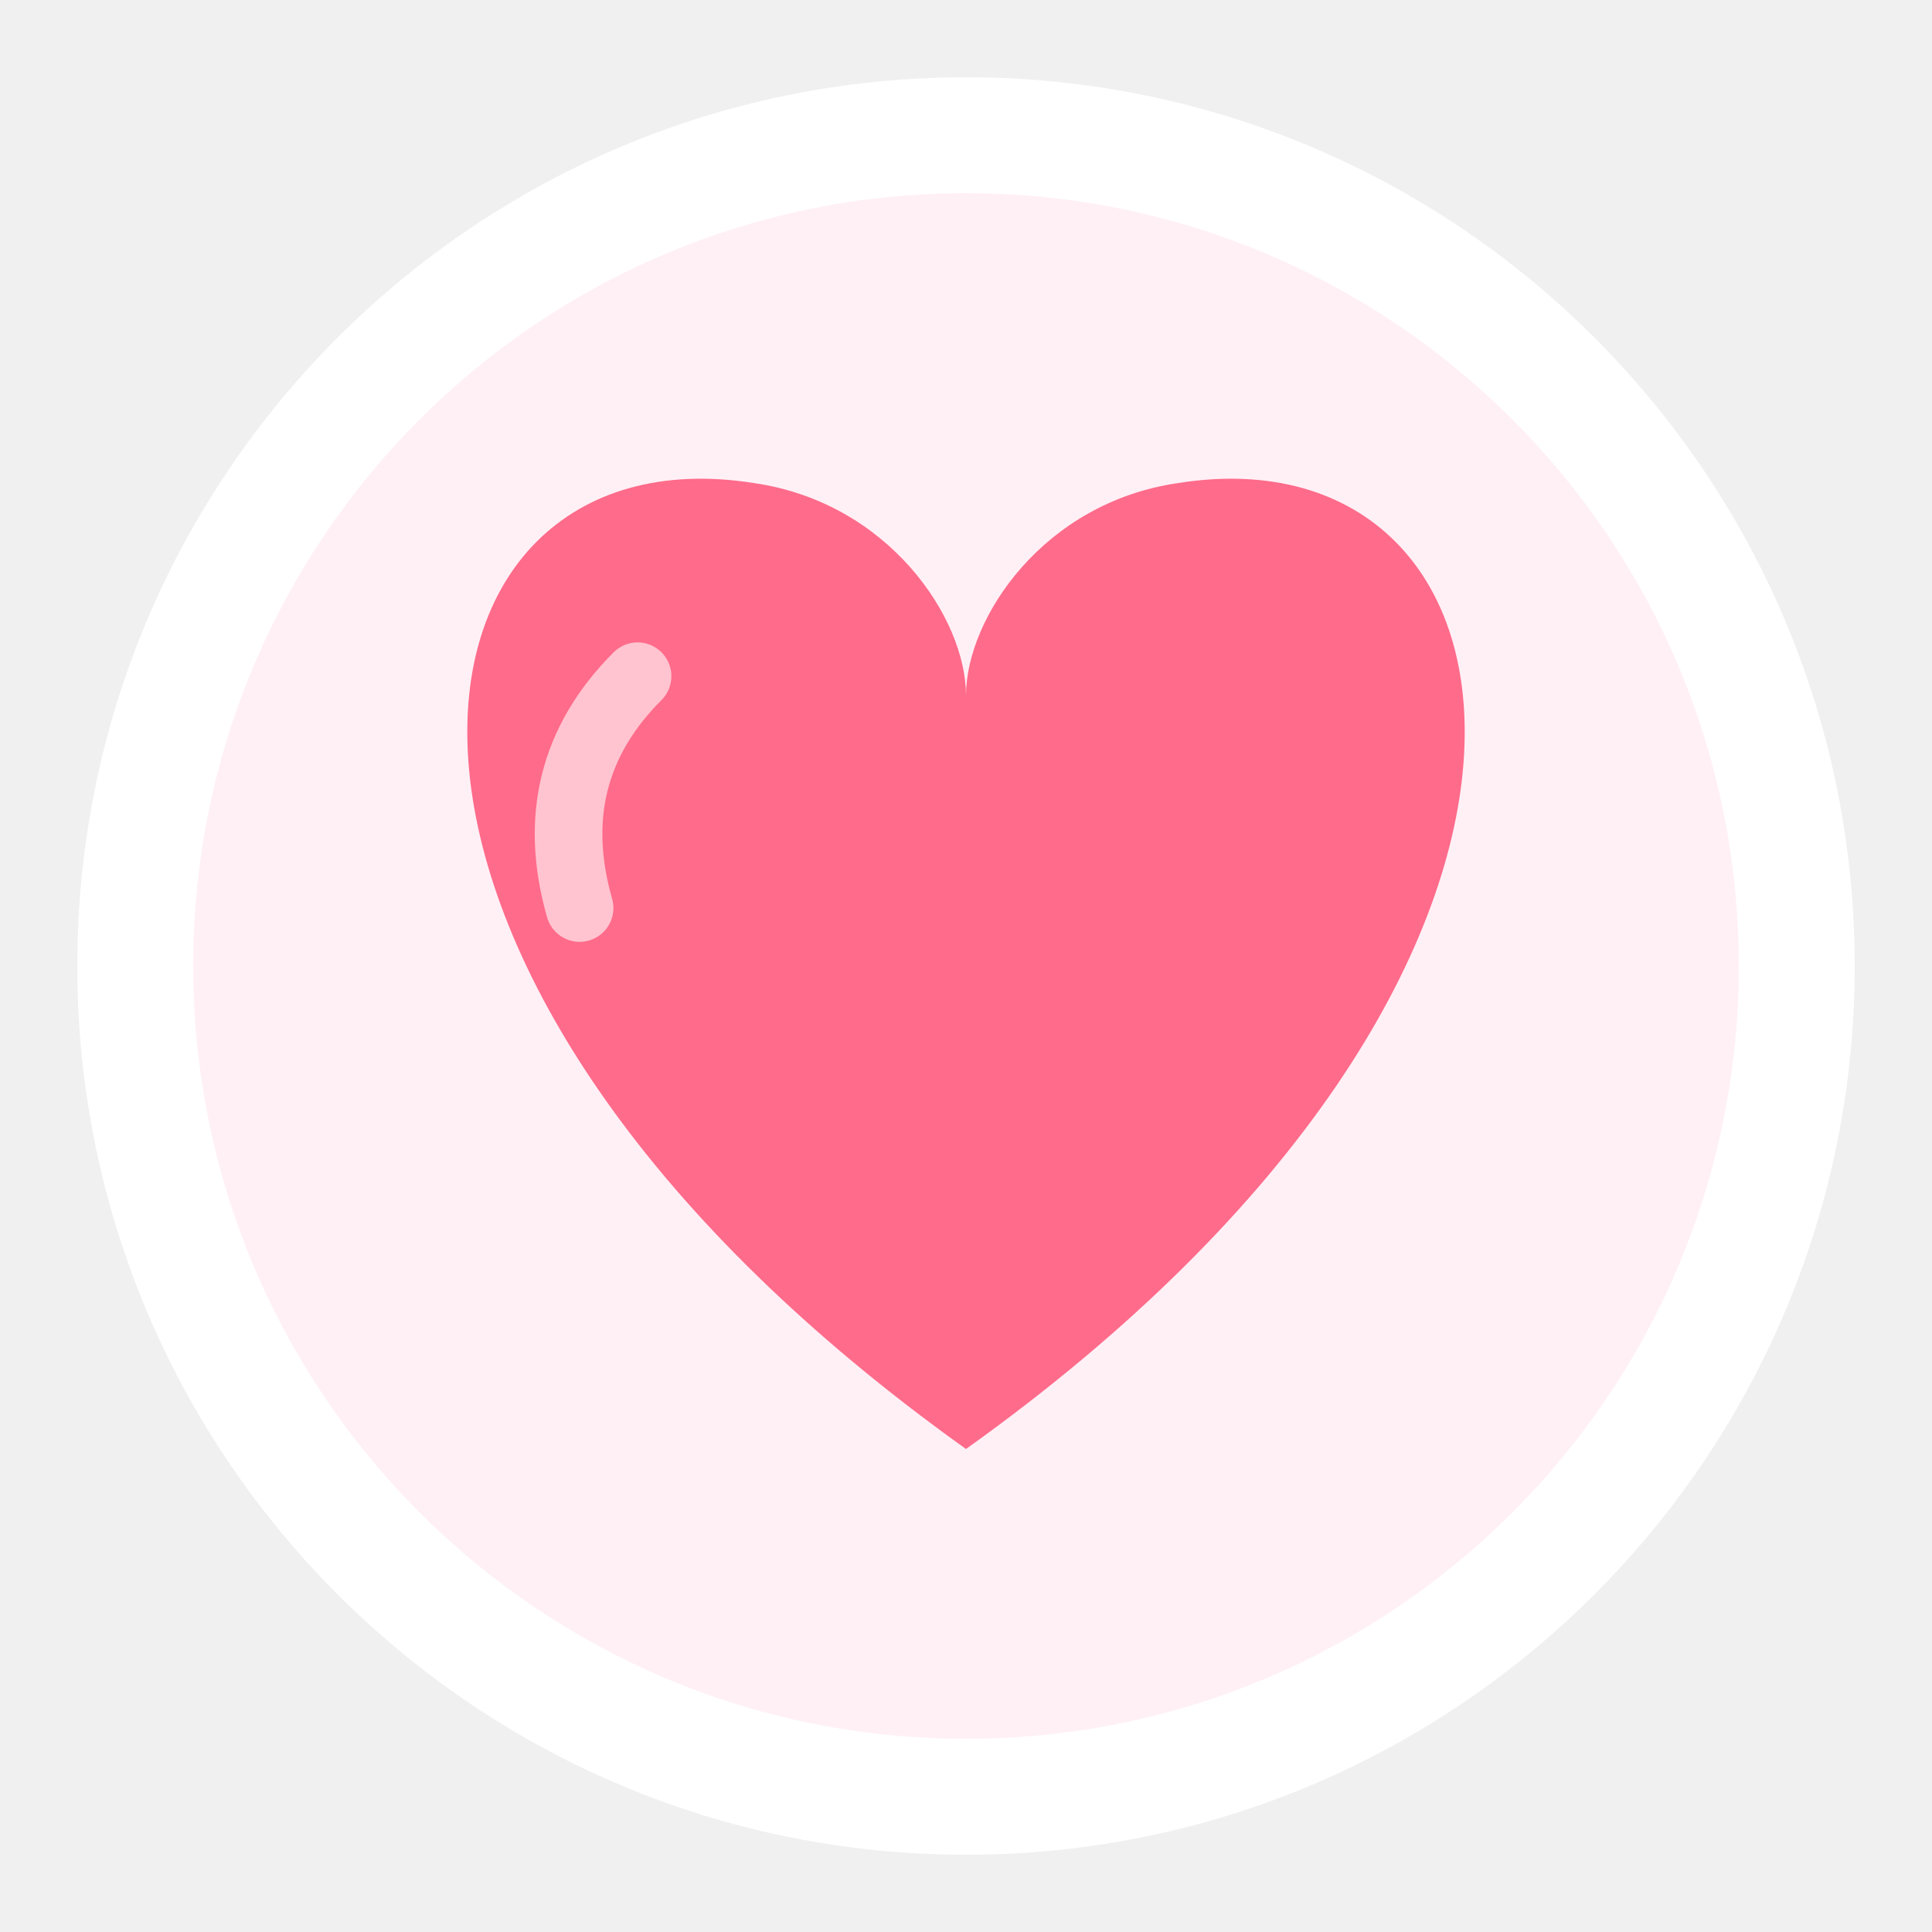
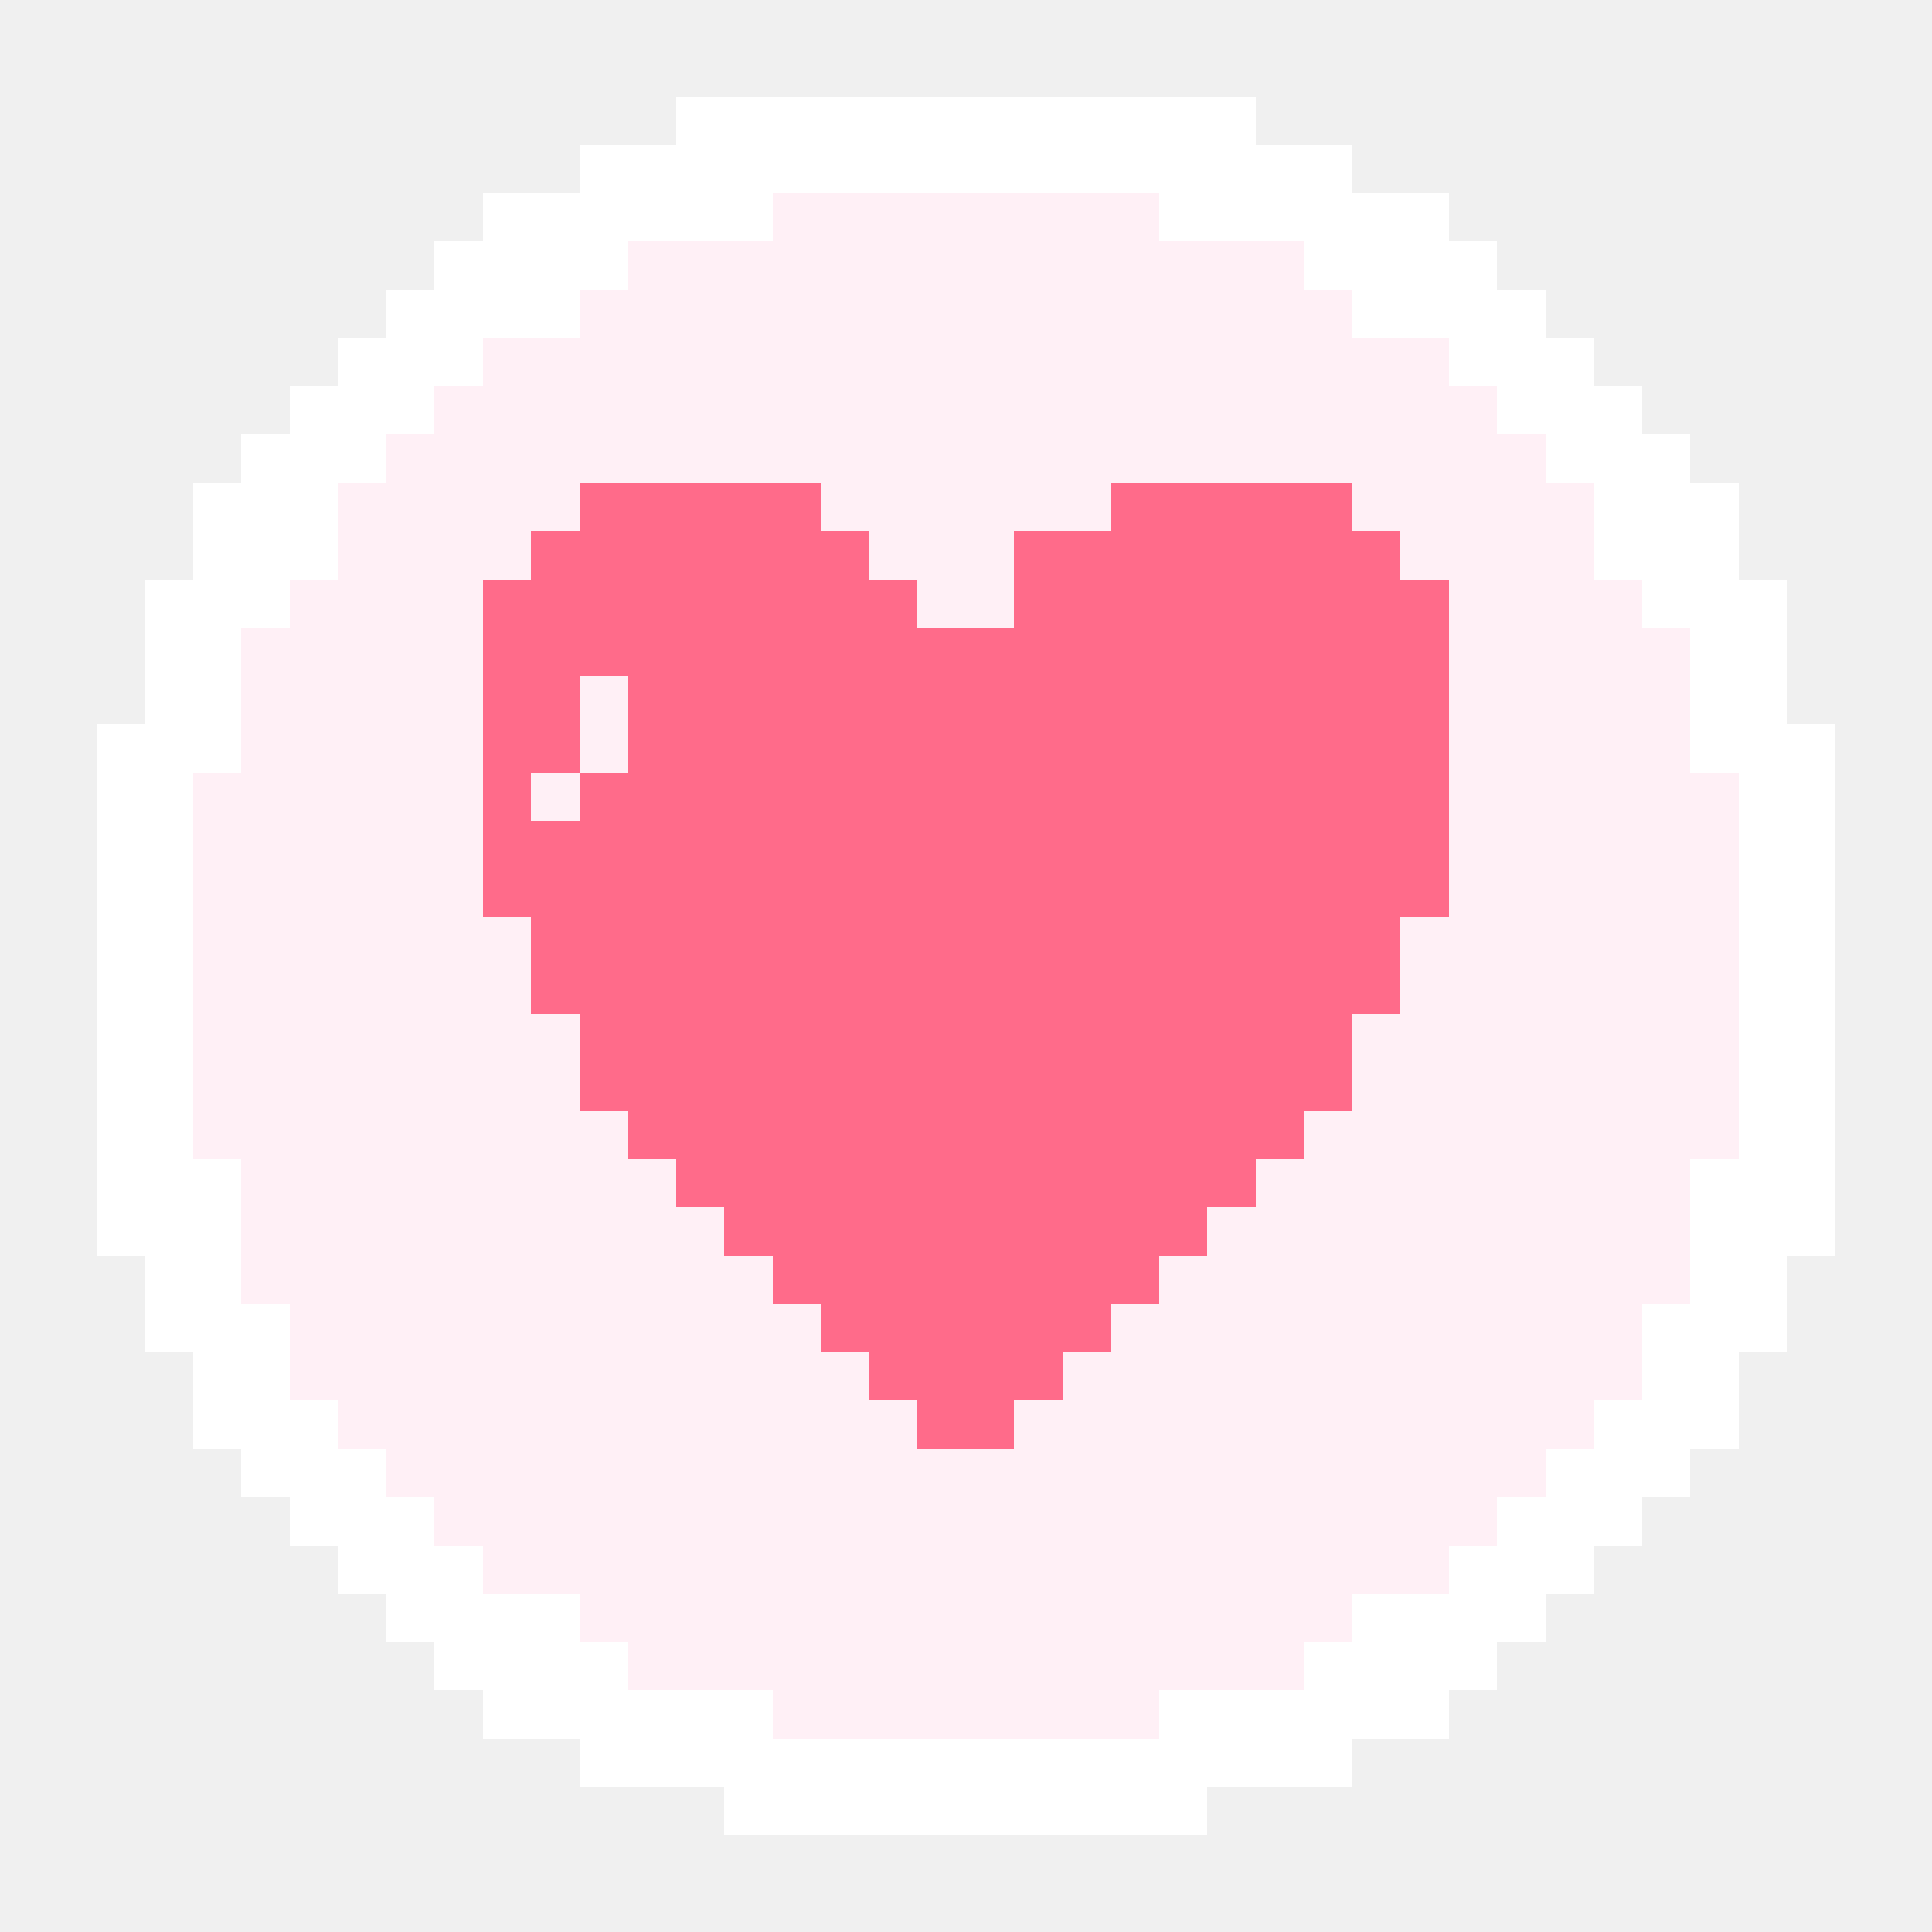
- <svg xmlns="http://www.w3.org/2000/svg" viewBox="-100 -100 200 200">
-   <circle r="92" fill="#fff" />
-   <circle r="80" fill="#fff0f6" />
-   <path d="M0 50 C-70 0 -60 -56 -22 -50 C-8 -48 0 -36 0 -28 C0 -36 8 -48 22 -50 C60 -56 70 0 0 50Z" fill="#ff6b8a" />
-   <path d="M-34 -30 q-10 10 -6 24" stroke="#fff" stroke-width="7" stroke-linecap="round" fill="none" opacity="0.6" />
+ <svg xmlns="http://www.w3.org/2000/svg" viewBox="0 0 40 40" shape-rendering="crispEdges">
+   <path fill="#ffffff" d="M14 2h12v1h-12zM12 3h16v1h-16zM10 4h6v1h-6zM24 4h6v1h-6zM9 5h4v1h-4zM27 5h4v1h-4zM8 6h4v1h-4zM28 6h4v1h-4zM7 7h3v1h-3zM30 7h3v1h-3zM6 8h3v1h-3zM31 8h3v1h-3zM5 9h3v1h-3zM32 9h3v1h-3zM4 10h3v1h-3zM33 10h3v1h-3zM4 11h3v1h-3zM33 11h3v1h-3zM3 12h3v1h-3zM34 12h3v1h-3zM3 13h2v1h-2zM35 13h2v1h-2zM3 14h2v1h-2zM35 14h2v1h-2zM2 15h3v1h-3zM35 15h3v1h-3zM2 16h2v1h-2zM36 16h2v1h-2zM2 17h2v1h-2zM36 17h2v1h-2zM2 18h2v1h-2zM36 18h2v1h-2zM2 19h2v1h-2zM36 19h2v1h-2zM2 20h2v1h-2zM36 20h2v1h-2zM2 21h2v1h-2zM36 21h2v1h-2zM2 22h2v1h-2zM36 22h2v1h-2zM2 23h2v1h-2zM36 23h2v1h-2zM2 24h3v1h-3zM35 24h3v1h-3zM2 25h3v1h-3zM35 25h3v1h-3zM3 26h2v1h-2zM35 26h2v1h-2zM3 27h3v1h-3zM34 27h3v1h-3zM4 28h2v1h-2zM34 28h2v1h-2zM4 29h3v1h-3zM33 29h3v1h-3zM5 30h3v1h-3zM32 30h3v1h-3zM6 31h3v1h-3zM31 31h3v1h-3zM7 32h3v1h-3zM30 32h3v1h-3zM8 33h4v1h-4zM28 33h4v1h-4zM9 34h4v1h-4zM27 34h4v1h-4zM10 35h6v1h-6zM24 35h6v1h-6zM12 36h16v1h-16zM15 37h10v1h-10z" />
+   <path fill="#fff0f6" d="M16 4h8v1h-8zM13 5h14v1h-14zM12 6h16v1h-16zM10 7h20v1h-20zM9 8h22v1h-22zM8 9h24v1h-24zM7 10h5v1h-5zM17 10h6v1h-6zM28 10h5v1h-5zM7 11h4v1h-4zM18 11h3v1h-3zM29 11h4v1h-4zM6 12h4v1h-4zM19 12h2v1h-2zM30 12h4v1h-4zM5 13h5v1h-5zM30 13h5v1h-5zM5 14h5v1h-5zM12 14h1v1h-1zM30 14h5v1h-5zM5 15h5v1h-5zM12 15h1v1h-1zM30 15h5v1h-5zM4 16h6v1h-6zM11 16h1v1h-1zM30 16h6v1h-6zM4 17h6v1h-6zM30 17h6v1h-6zM4 18h6v1h-6zM30 18h6v1h-6zM4 19h7v1h-7zM29 19h7v1h-7zM4 20h7v1h-7zM29 20h7v1h-7zM4 21h8v1h-8zM28 21h8v1h-8zM4 22h8v1h-8zM28 22h8v1h-8zM4 23h9v1h-9zM27 23h9v1h-9zM5 24h9v1h-9zM26 24h9v1h-9zM5 25h10v1h-10zM25 25h10v1h-10zM5 26h11v1h-11zM24 26h11v1h-11zM6 27h11v1h-11zM23 27h11v1h-11zM6 28h12v1h-12zM22 28h12v1h-12zM7 29h12v1h-12zM21 29h12v1h-12zM8 30h24v1h-24zM9 31h22v1h-22zM10 32h20v1h-20zM12 33h16v1h-16zM13 34h14v1h-14zM16 35h8v1h-8z" />
+   <path fill="#ff6b8a" d="M12 10h5v1h-5zM23 10h5v1h-5zM11 11h7v1h-7zM21 11h8v1h-8zM10 12h9v1h-9zM21 12h9v1h-9zM10 13h20v1h-20zM10 14h2v1h-2zM13 14h17v1h-17zM10 15h2v1h-2zM13 15h17v1h-17zM10 16h1v1h-1zM12 16h18v1h-18zM10 17h20v1h-20zM10 18h20v1h-20zM11 19h18v1h-18zM11 20h18v1h-18zM12 21h16v1h-16zM12 22h16v1h-16zM13 23h14v1h-14zM14 24h12v1h-12zM15 25h10v1h-10zM16 26h8v1h-8zM17 27h6v1h-6zM18 28h4v1h-4zM19 29h2v1h-2z" />
</svg>
